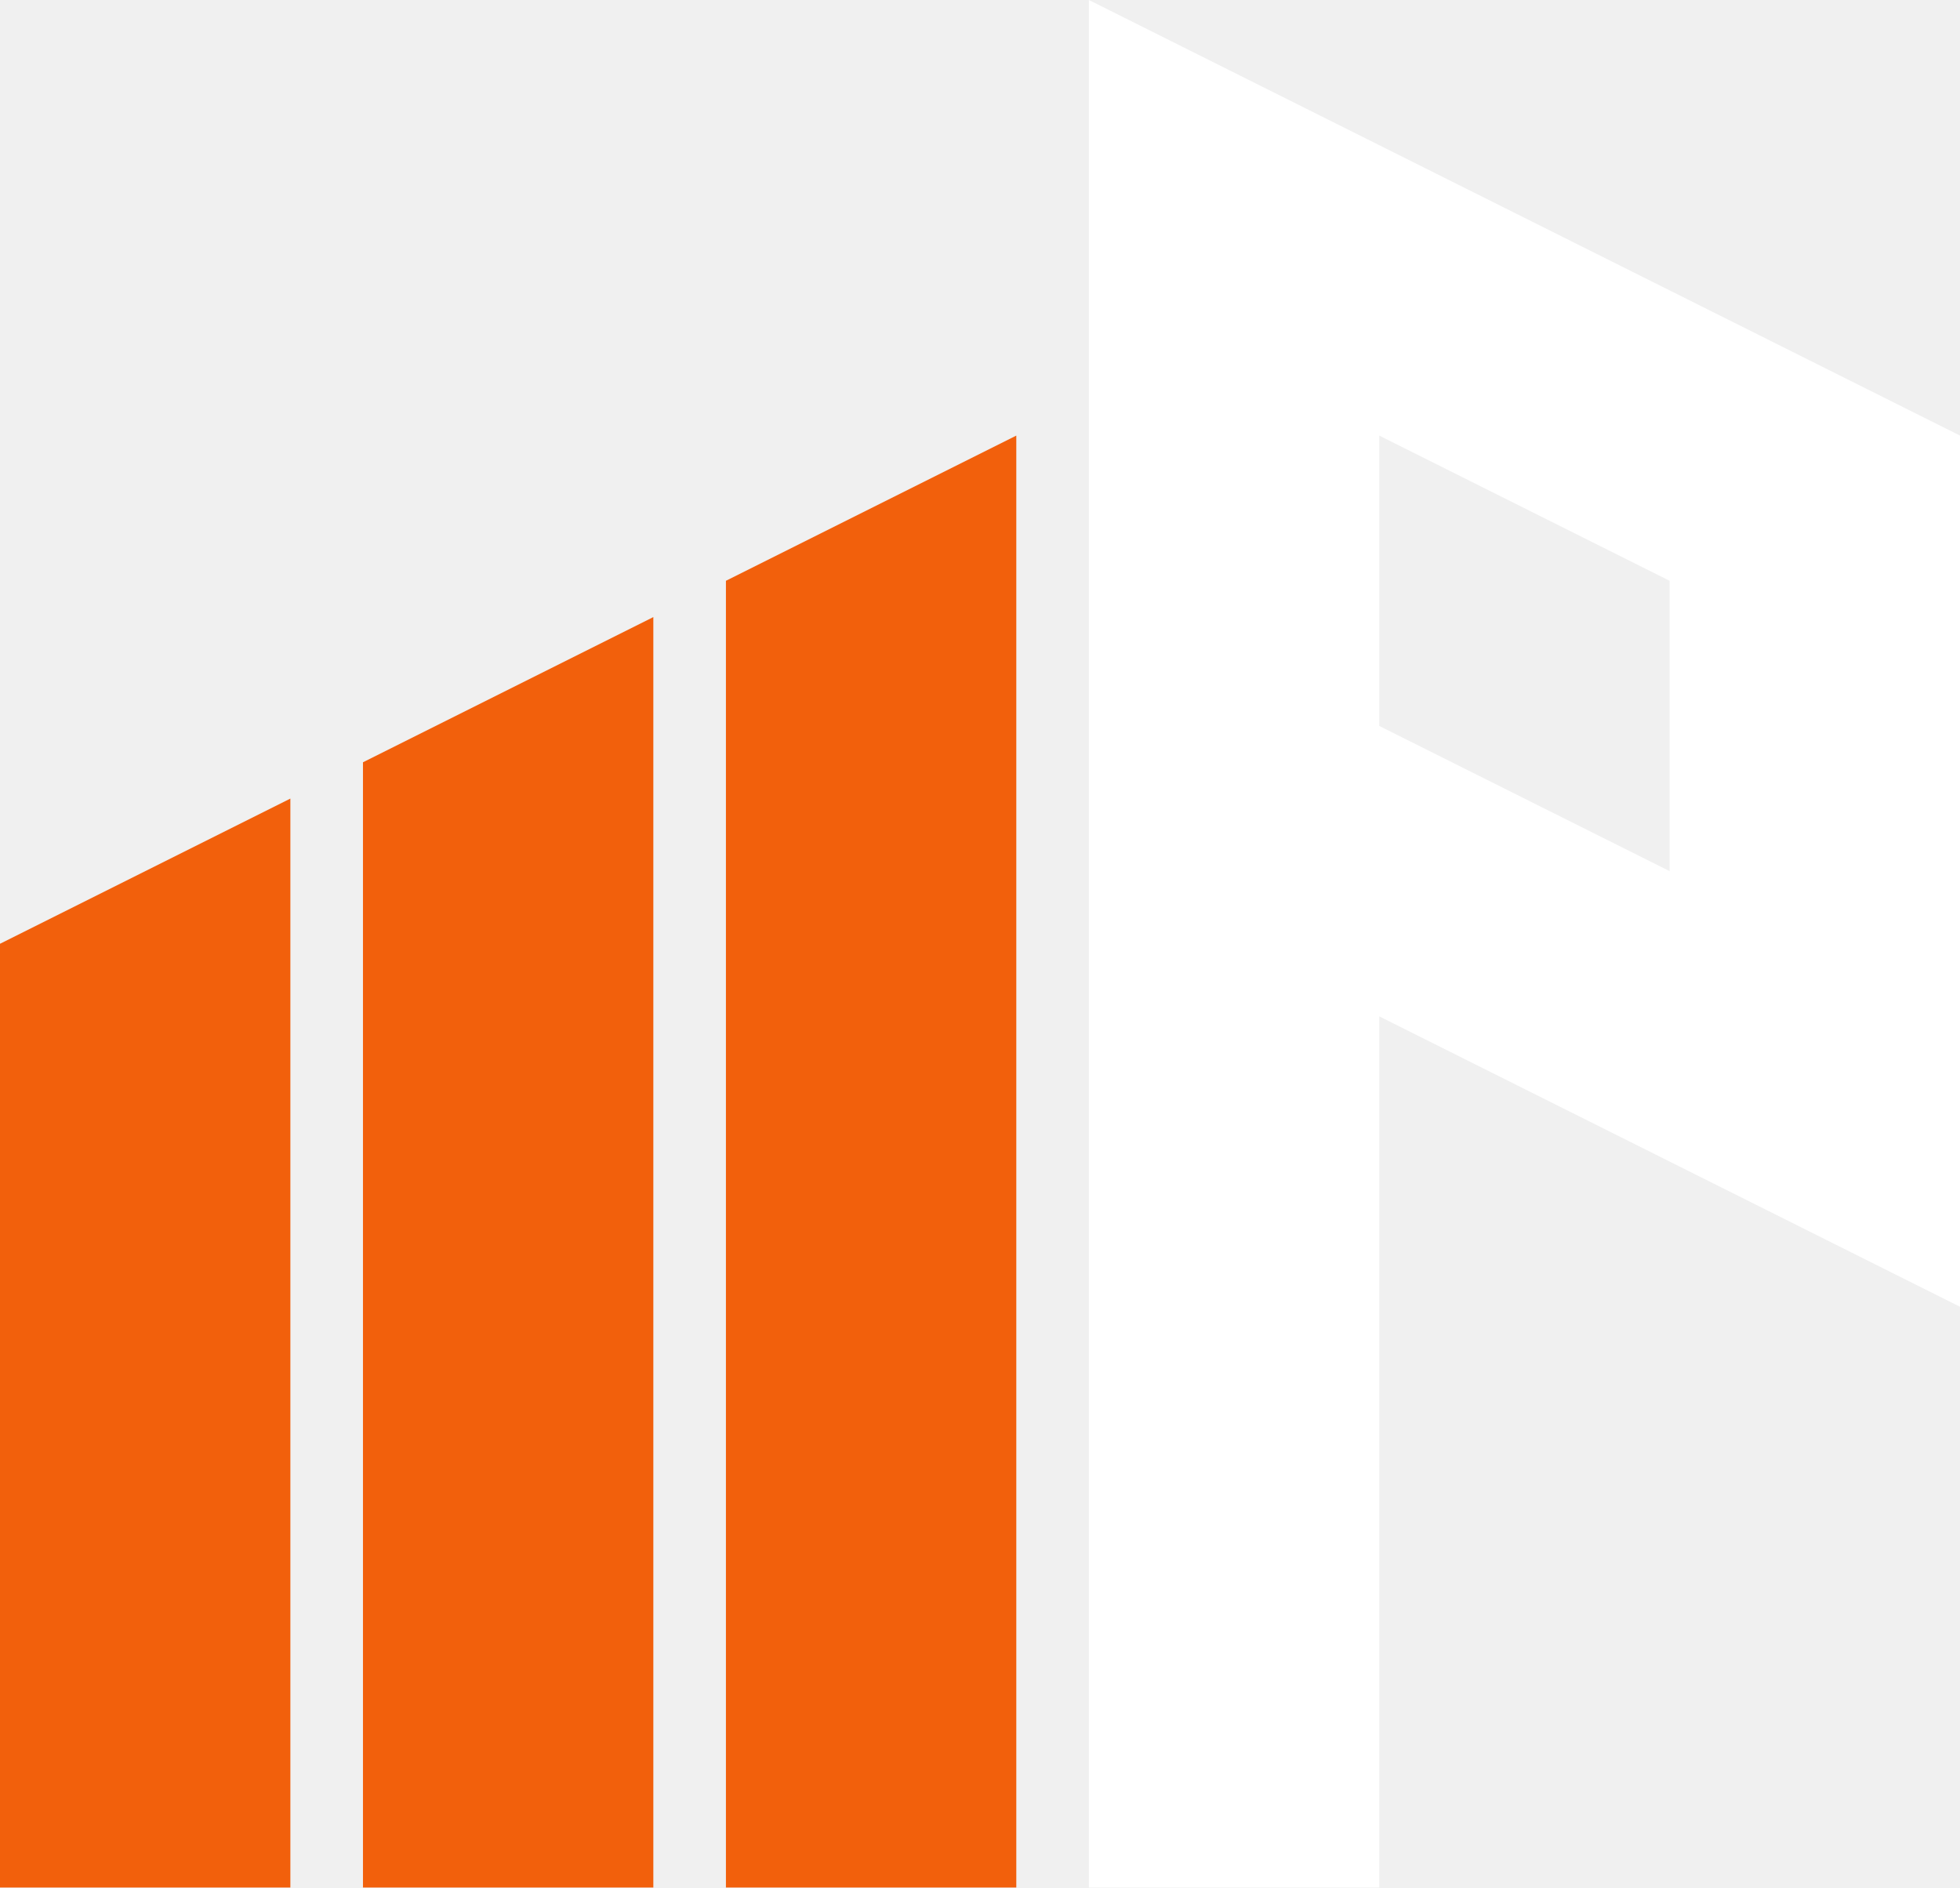
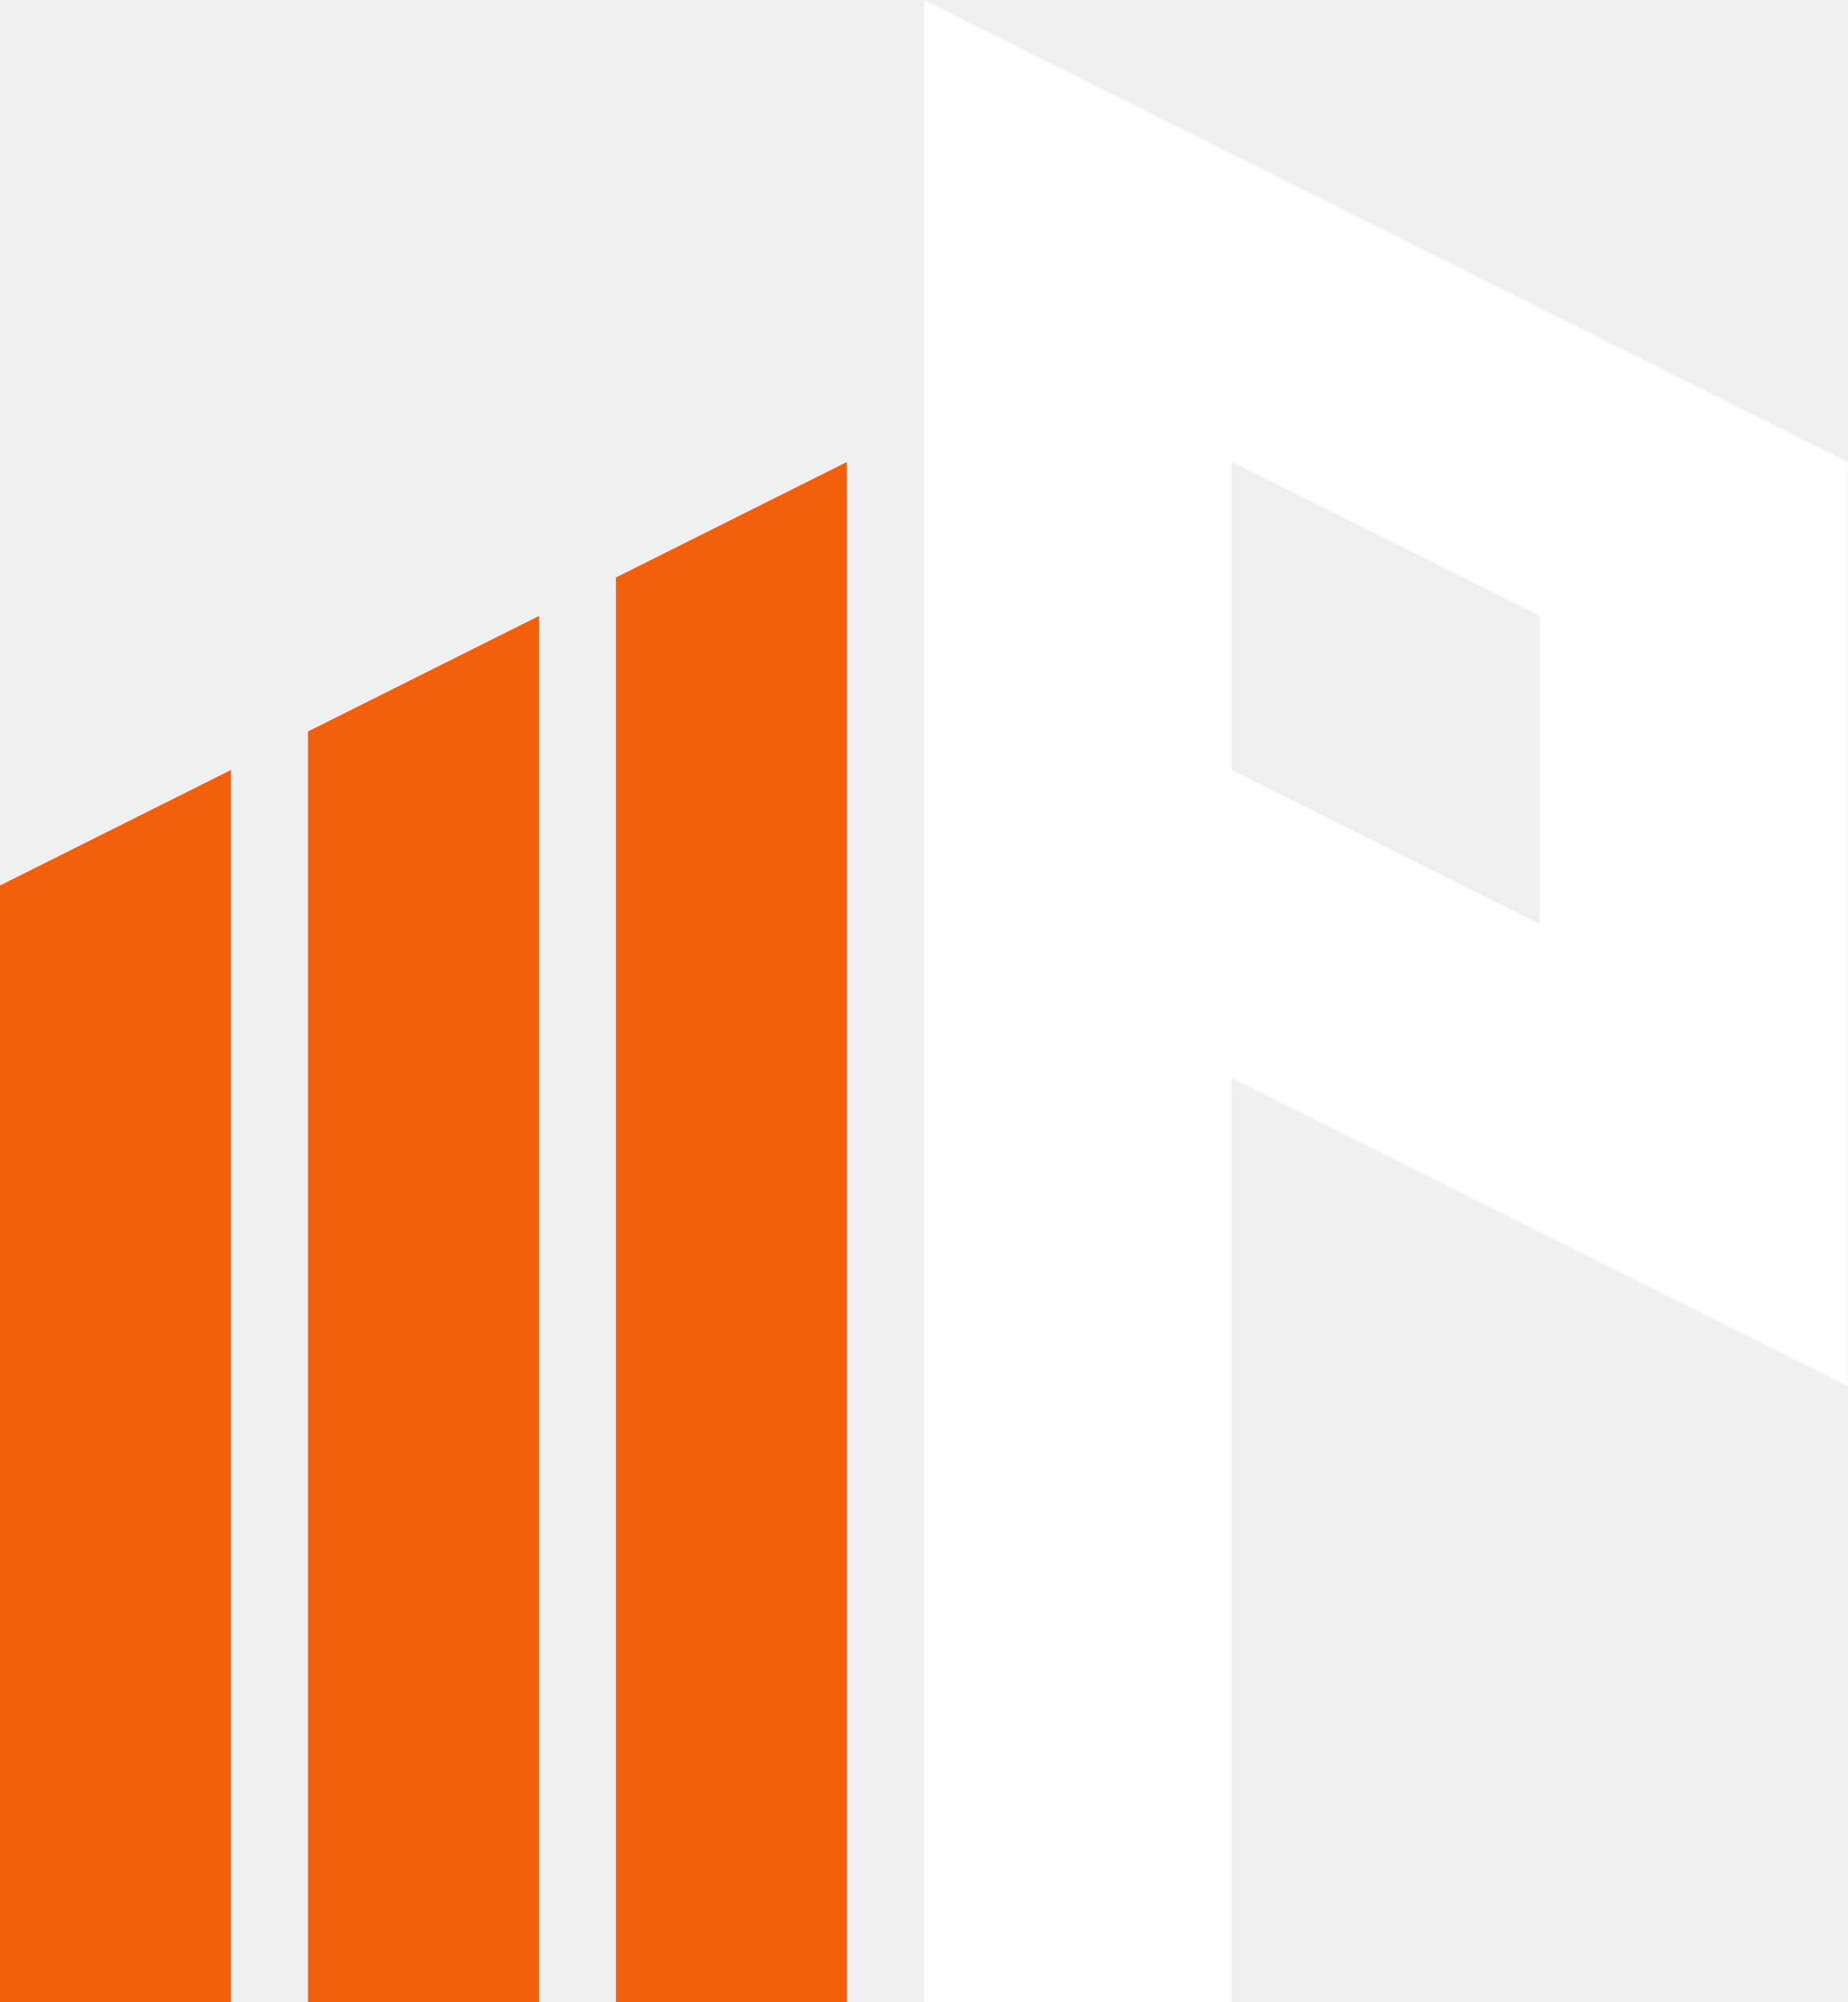
- <svg xmlns="http://www.w3.org/2000/svg" viewBox="0 0 216 208" width="216" height="208" role="img" aria-label="ProBuild Group">
-   <g transform="translate(0 0) scale(2) translate(4 -8)">
+ <svg xmlns="http://www.w3.org/2000/svg" viewBox="0 0 192 208" width="192" height="208" role="img" aria-label="ProBuild Group">
+   <g transform="translate(0 0) scale(2) translate(-8 -8)">
    <g fill="#F2600C">
-       <path d="M-4 60L12 52V112H-4Z" />
-       <path d="M16 50L32 42V112H16Z" />
-       <path d="M36 40L52 32V112H36Z" />
+       <path d="M40 38L52 32L52 112L40 112Z" />
+       <path d="M24 46L36 40L36 112L24 112Z" />
+       <path d="M8 54L20 48L20 112L8 112Z" />
    </g>
-     <path fill="#FFFFFF" fill-rule="evenodd" d="M56 8L104 32V80L72 64V112H56Z M72 32L88 40V56L72 48Z" />
+     <path fill="#FFFFFF" fill-rule="evenodd" d="M56 8L104 32L104 80L72 64L72 112L56 112Z M72 32L88 40L88 56L72 48Z" />
  </g>
</svg>
